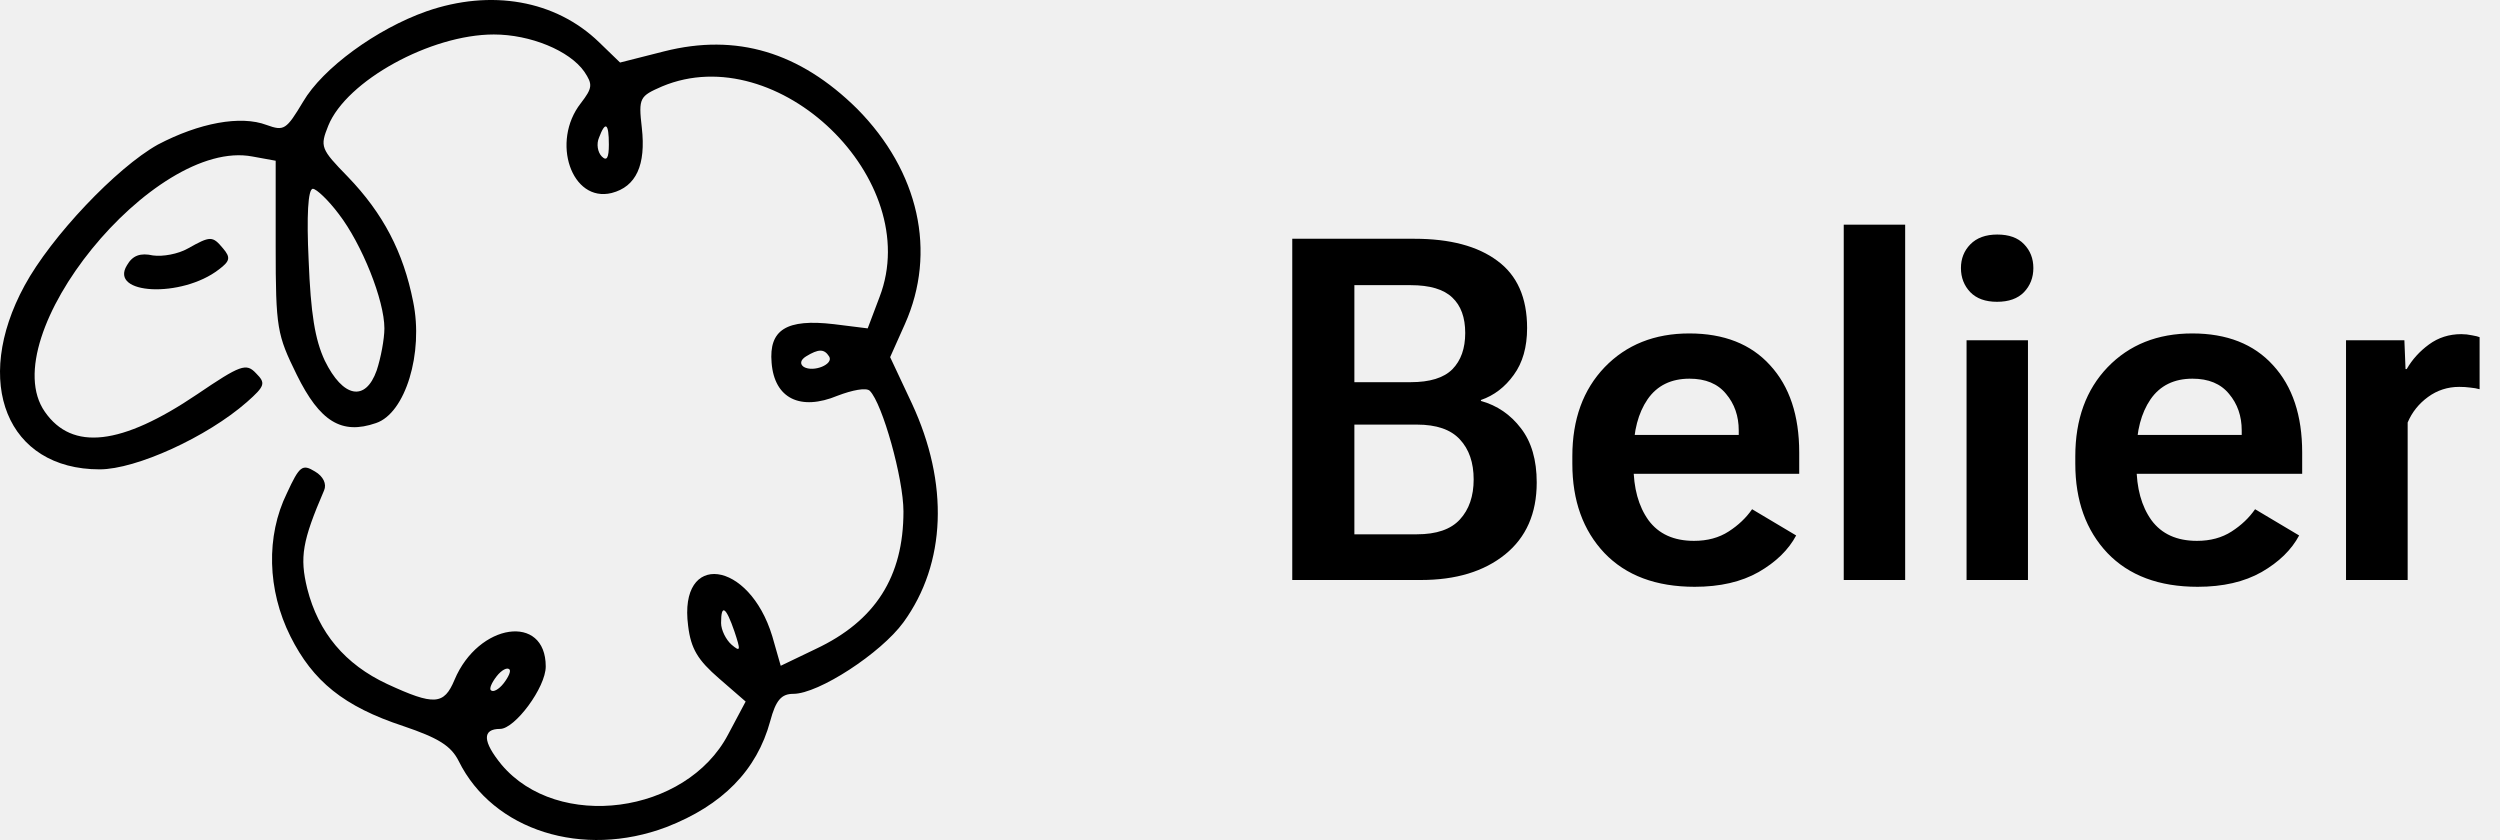
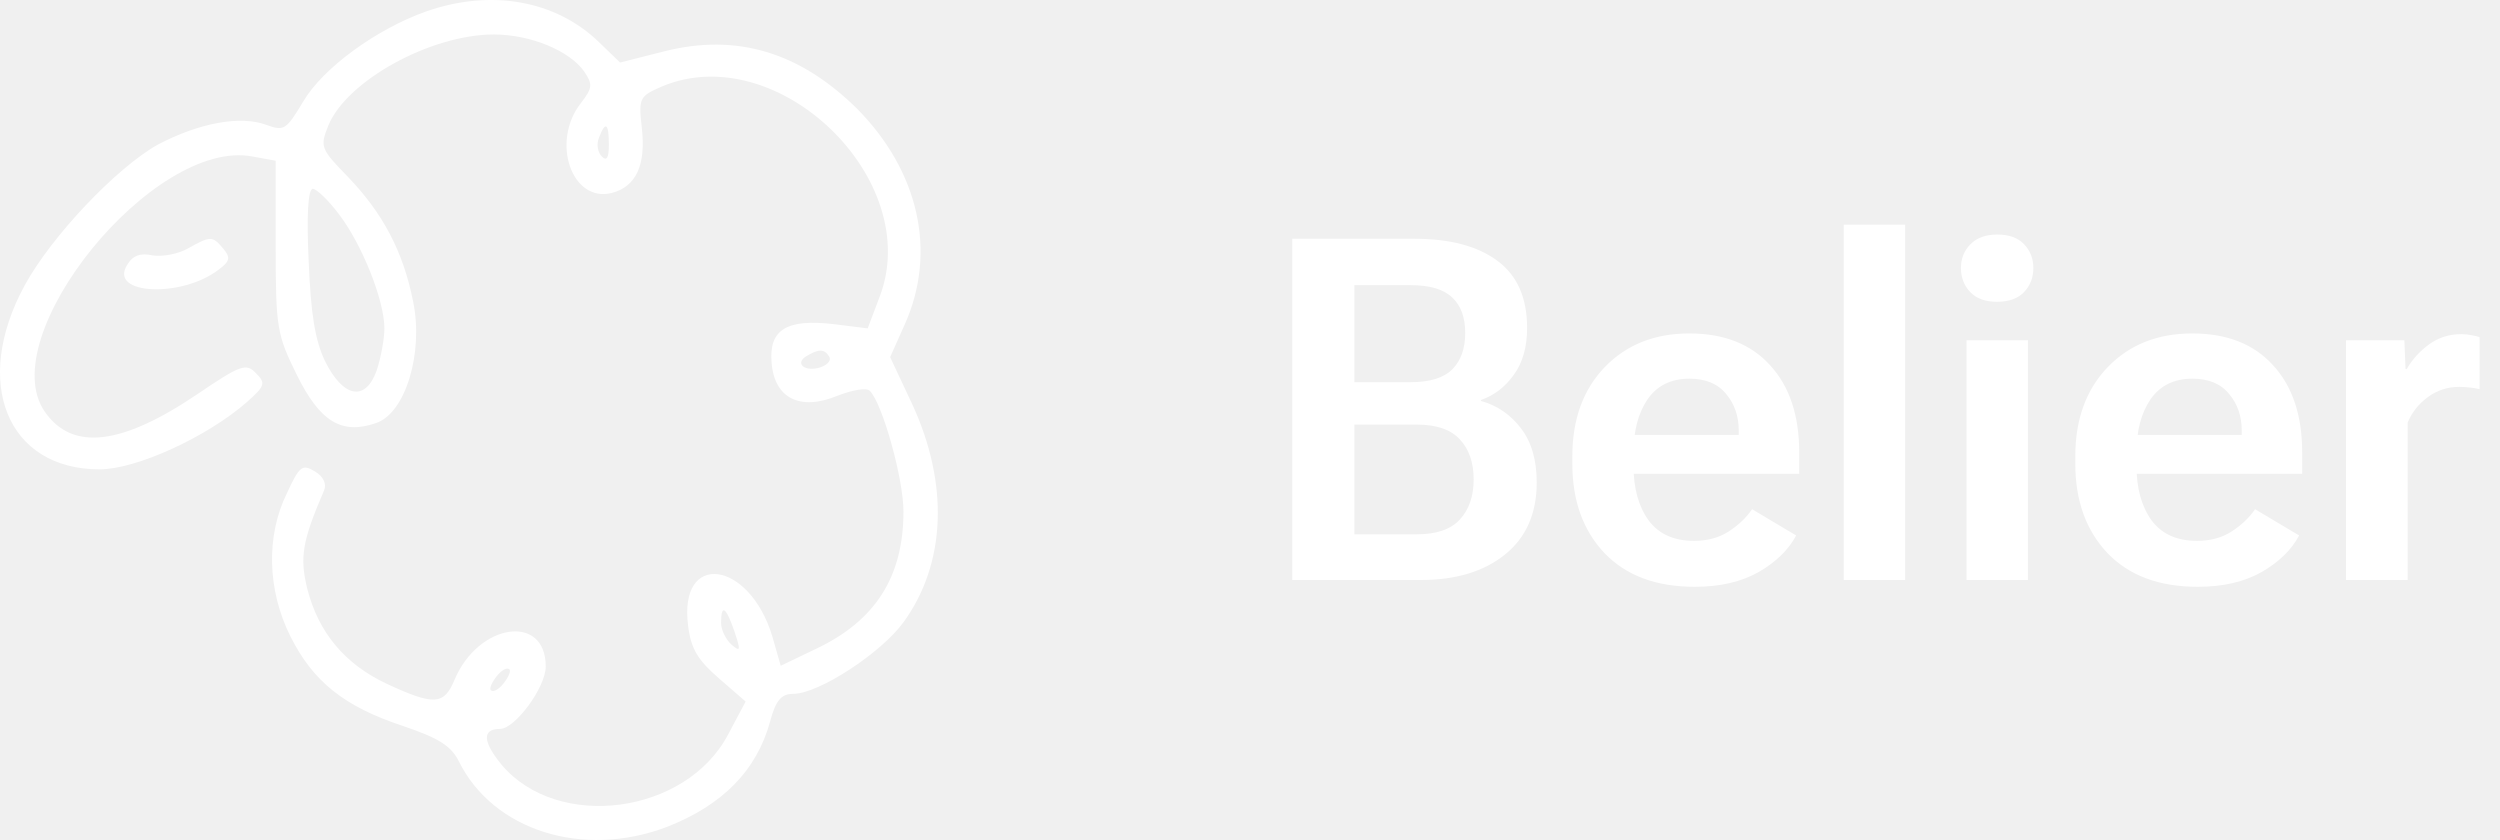
<svg xmlns="http://www.w3.org/2000/svg" width="125" height="42" viewBox="0 0 125 42" fill="none">
-   <path d="M21.324 0.566C18.834 1.443 16.134 3.407 15.152 5.091C14.31 6.494 14.205 6.564 13.328 6.248C12.03 5.757 9.961 6.143 7.892 7.23C5.822 8.388 2.561 11.825 1.228 14.28C-1.402 19.12 0.351 23.468 4.981 23.468C6.804 23.468 10.347 21.855 12.346 20.102C13.258 19.295 13.293 19.155 12.802 18.664C12.311 18.138 12.03 18.243 9.856 19.716C6.068 22.276 3.613 22.557 2.245 20.593C-0.385 16.84 7.681 6.879 12.626 7.826L13.784 8.037V12.316C13.784 16.419 13.854 16.735 14.836 18.734C15.993 21.084 17.081 21.75 18.799 21.154C20.272 20.663 21.184 17.647 20.658 15.086C20.167 12.596 19.15 10.667 17.396 8.843C16.028 7.441 15.993 7.335 16.414 6.283C17.326 4.039 21.535 1.724 24.691 1.724C26.515 1.724 28.479 2.53 29.215 3.583C29.636 4.214 29.636 4.389 29.04 5.161C27.532 7.09 28.584 10.141 30.583 9.65C31.811 9.334 32.302 8.247 32.091 6.388C31.916 4.88 31.986 4.81 33.108 4.319C38.895 1.899 46.225 8.984 43.981 14.841L43.385 16.419L41.701 16.209C39.316 15.928 38.439 16.489 38.58 18.138C38.72 19.926 40.018 20.558 41.877 19.786C42.613 19.505 43.314 19.365 43.49 19.541C44.121 20.172 45.173 23.924 45.173 25.573C45.173 28.835 43.77 31.044 40.789 32.447L39.036 33.289L38.615 31.816C37.457 27.993 33.915 27.537 34.406 31.29C34.546 32.447 34.897 33.008 35.949 33.92L37.282 35.077L36.405 36.726C34.301 40.724 27.883 41.566 25.077 38.234C24.13 37.077 24.095 36.445 25.007 36.445C25.743 36.445 27.287 34.376 27.287 33.324C27.287 30.658 23.92 31.149 22.727 33.99C22.201 35.253 21.71 35.288 19.36 34.201C17.256 33.219 15.923 31.64 15.362 29.431C14.976 27.853 15.117 27.046 16.204 24.521C16.344 24.205 16.169 23.819 15.748 23.574C15.117 23.188 14.976 23.293 14.345 24.661C13.293 26.8 13.363 29.501 14.52 31.816C15.643 34.06 17.186 35.323 20.167 36.305C21.921 36.901 22.552 37.287 22.938 38.059C24.656 41.531 29.145 42.934 33.319 41.355C36.125 40.268 37.843 38.514 38.51 36.059C38.79 35.007 39.071 34.692 39.667 34.692C40.929 34.692 44.051 32.657 45.173 31.114C47.313 28.168 47.453 24.17 45.594 20.172L44.507 17.857L45.243 16.209C46.857 12.596 45.945 8.563 42.858 5.441C39.983 2.601 36.826 1.654 33.214 2.566L31.004 3.127L29.952 2.11C27.777 0.005 24.551 -0.556 21.324 0.566ZM30.443 7.23C30.443 7.897 30.338 8.072 30.092 7.826C29.882 7.616 29.812 7.195 29.952 6.879C30.268 6.038 30.443 6.143 30.443 7.23ZM16.94 10.702C18.098 12.21 19.22 15.016 19.22 16.419C19.22 16.945 19.044 17.892 18.834 18.523C18.273 20.102 17.151 19.891 16.239 18.032C15.748 16.98 15.537 15.682 15.432 13.017C15.327 10.807 15.397 9.44 15.643 9.44C15.818 9.44 16.414 10.001 16.94 10.702ZM41.456 17.822C41.701 18.208 40.684 18.629 40.193 18.348C39.983 18.208 40.018 17.997 40.298 17.822C40.929 17.436 41.21 17.436 41.456 17.822ZM36.721 31.57C37.036 32.517 37.036 32.622 36.581 32.237C36.3 31.991 36.054 31.5 36.054 31.149C36.054 30.167 36.3 30.343 36.721 31.57ZM25.182 34.166C24.937 34.481 24.656 34.621 24.551 34.516C24.446 34.446 24.586 34.13 24.831 33.815C25.077 33.499 25.358 33.359 25.463 33.464C25.568 33.534 25.428 33.85 25.182 34.166Z" fill="currentColor" />
-   <path d="M9.4 12.421C8.909 12.702 8.137 12.842 7.646 12.772C7.015 12.632 6.629 12.772 6.348 13.263C5.436 14.736 9.084 14.912 10.943 13.474C11.504 13.053 11.539 12.877 11.153 12.421C10.627 11.79 10.522 11.79 9.4 12.421Z" fill="currentColor" />
-   <path d="M64.613 29V11.938H70.719C72.5 11.938 73.883 12.305 74.867 13.039C75.859 13.766 76.355 14.887 76.355 16.402C76.355 17.355 76.133 18.137 75.687 18.746C75.25 19.355 74.703 19.773 74.047 20V20.047C74.859 20.273 75.527 20.73 76.05 21.418C76.574 22.098 76.836 23 76.836 24.125C76.836 25.672 76.308 26.871 75.254 27.723C74.199 28.574 72.797 29 71.047 29H64.613ZM67.719 26.715H70.847C71.824 26.715 72.539 26.469 72.992 25.977C73.453 25.477 73.683 24.809 73.683 23.973C73.683 23.129 73.453 22.461 72.992 21.969C72.539 21.477 71.824 21.23 70.847 21.23H67.719V26.715ZM67.719 19.109H70.531C71.492 19.109 72.187 18.895 72.617 18.465C73.047 18.027 73.261 17.422 73.261 16.648C73.261 15.875 73.047 15.285 72.617 14.879C72.187 14.465 71.492 14.258 70.531 14.258H67.719V19.109ZM78.617 23.188V22.812C78.617 20.969 79.156 19.484 80.234 18.359C81.32 17.234 82.73 16.672 84.465 16.672C86.199 16.672 87.547 17.203 88.508 18.266C89.476 19.32 89.961 20.773 89.961 22.625V23.691H80.55V21.746H86.937V21.523C86.937 20.805 86.726 20.195 86.304 19.695C85.89 19.188 85.281 18.934 84.476 18.934C83.554 18.934 82.855 19.277 82.379 19.965C81.91 20.652 81.675 21.547 81.675 22.648V23.281C81.675 24.406 81.925 25.316 82.425 26.012C82.933 26.699 83.691 27.043 84.699 27.043C85.371 27.043 85.949 26.887 86.433 26.574C86.918 26.262 87.308 25.891 87.605 25.461L89.808 26.773C89.425 27.492 88.8 28.102 87.933 28.602C87.066 29.094 86 29.34 84.734 29.34C82.804 29.34 81.3 28.777 80.222 27.652C79.152 26.52 78.617 25.031 78.617 23.188ZM92.187 29V11.234H95.258V29H92.187ZM98.328 29V17.012H101.398V29H98.328ZM98.047 13.402C98.047 12.934 98.203 12.539 98.515 12.219C98.836 11.891 99.285 11.727 99.863 11.727C100.449 11.727 100.894 11.887 101.199 12.207C101.511 12.527 101.668 12.926 101.668 13.402C101.668 13.879 101.511 14.281 101.199 14.609C100.886 14.93 100.437 15.09 99.851 15.09C99.273 15.09 98.828 14.93 98.515 14.609C98.203 14.281 98.047 13.879 98.047 13.402ZM103.765 23.188V22.812C103.765 20.969 104.304 19.484 105.383 18.359C106.469 17.234 107.879 16.672 109.613 16.672C111.347 16.672 112.695 17.203 113.656 18.266C114.625 19.32 115.109 20.773 115.109 22.625V23.691H105.699V21.746H112.086V21.523C112.086 20.805 111.875 20.195 111.453 19.695C111.039 19.188 110.429 18.934 109.625 18.934C108.703 18.934 108.004 19.277 107.527 19.965C107.058 20.652 106.824 21.547 106.824 22.648V23.281C106.824 24.406 107.074 25.316 107.574 26.012C108.082 26.699 108.84 27.043 109.847 27.043C110.519 27.043 111.097 26.887 111.582 26.574C112.066 26.262 112.457 25.891 112.754 25.461L114.957 26.773C114.574 27.492 113.949 28.102 113.082 28.602C112.215 29.094 111.148 29.34 109.883 29.34C107.953 29.34 106.449 28.777 105.371 27.652C104.301 26.52 103.765 25.031 103.765 23.188ZM117.301 29V17.012H120.219L120.277 18.453H120.336C120.609 17.977 120.98 17.566 121.449 17.223C121.918 16.879 122.457 16.707 123.066 16.707C123.246 16.707 123.426 16.727 123.605 16.766C123.785 16.797 123.91 16.828 123.98 16.859V19.461C123.84 19.422 123.683 19.395 123.511 19.379C123.34 19.355 123.156 19.344 122.961 19.344C122.383 19.344 121.863 19.512 121.402 19.848C120.941 20.184 120.601 20.609 120.383 21.125V29H117.301Z" fill="currentColor" />
+   <path d="M21.324 0.566C18.834 1.443 16.134 3.407 15.152 5.091C14.31 6.494 14.205 6.564 13.328 6.248C12.03 5.757 9.961 6.143 7.892 7.23C5.822 8.388 2.561 11.825 1.228 14.28C-1.402 19.12 0.351 23.468 4.981 23.468C6.804 23.468 10.347 21.855 12.346 20.102C13.258 19.295 13.293 19.155 12.802 18.664C12.311 18.138 12.03 18.243 9.856 19.716C6.068 22.276 3.613 22.557 2.245 20.593C-0.385 16.84 7.681 6.879 12.626 7.826L13.784 8.037V12.316C13.784 16.419 13.854 16.735 14.836 18.734C15.993 21.084 17.081 21.75 18.799 21.154C20.272 20.663 21.184 17.647 20.658 15.086C20.167 12.596 19.15 10.667 17.396 8.843C16.028 7.441 15.993 7.335 16.414 6.283C17.326 4.039 21.535 1.724 24.691 1.724C26.515 1.724 28.479 2.53 29.215 3.583C29.636 4.214 29.636 4.389 29.04 5.161C27.532 7.09 28.584 10.141 30.583 9.65C31.811 9.334 32.302 8.247 32.091 6.388C31.916 4.88 31.986 4.81 33.108 4.319C38.895 1.899 46.225 8.984 43.981 14.841L43.385 16.419L41.701 16.209C39.316 15.928 38.439 16.489 38.58 18.138C38.72 19.926 40.018 20.558 41.877 19.786C42.613 19.505 43.314 19.365 43.49 19.541C44.121 20.172 45.173 23.924 45.173 25.573C45.173 28.835 43.77 31.044 40.789 32.447L39.036 33.289L38.615 31.816C37.457 27.993 33.915 27.537 34.406 31.29C34.546 32.447 34.897 33.008 35.949 33.92L37.282 35.077L36.405 36.726C34.301 40.724 27.883 41.566 25.077 38.234C24.13 37.077 24.095 36.445 25.007 36.445C25.743 36.445 27.287 34.376 27.287 33.324C27.287 30.658 23.92 31.149 22.727 33.99C22.201 35.253 21.71 35.288 19.36 34.201C17.256 33.219 15.923 31.64 15.362 29.431C14.976 27.853 15.117 27.046 16.204 24.521C16.344 24.205 16.169 23.819 15.748 23.574C15.117 23.188 14.976 23.293 14.345 24.661C13.293 26.8 13.363 29.501 14.52 31.816C15.643 34.06 17.186 35.323 20.167 36.305C21.921 36.901 22.552 37.287 22.938 38.059C24.656 41.531 29.145 42.934 33.319 41.355C36.125 40.268 37.843 38.514 38.51 36.059C38.79 35.007 39.071 34.692 39.667 34.692C40.929 34.692 44.051 32.657 45.173 31.114C47.313 28.168 47.453 24.17 45.594 20.172L44.507 17.857L45.243 16.209C46.857 12.596 45.945 8.563 42.858 5.441C39.983 2.601 36.826 1.654 33.214 2.566L31.004 3.127L29.952 2.11C27.777 0.005 24.551 -0.556 21.324 0.566ZM30.443 7.23C30.443 7.897 30.338 8.072 30.092 7.826C29.882 7.616 29.812 7.195 29.952 6.879C30.268 6.038 30.443 6.143 30.443 7.23ZM16.94 10.702C18.098 12.21 19.22 15.016 19.22 16.419C19.22 16.945 19.044 17.892 18.834 18.523C18.273 20.102 17.151 19.891 16.239 18.032C15.748 16.98 15.537 15.682 15.432 13.017C15.327 10.807 15.397 9.44 15.643 9.44C15.818 9.44 16.414 10.001 16.94 10.702ZM41.456 17.822C41.701 18.208 40.684 18.629 40.193 18.348C39.983 18.208 40.018 17.997 40.298 17.822C40.929 17.436 41.21 17.436 41.456 17.822ZM36.721 31.57C37.036 32.517 37.036 32.622 36.581 32.237C36.3 31.991 36.054 31.5 36.054 31.149C36.054 30.167 36.3 30.343 36.721 31.57ZM25.182 34.166C24.937 34.481 24.656 34.621 24.551 34.516C24.446 34.446 24.586 34.13 24.831 33.815C25.077 33.499 25.358 33.359 25.463 33.464C25.568 33.534 25.428 33.85 25.182 34.166Z" fill="#ffffff" />
+   <path d="M9.4 12.421C8.909 12.702 8.137 12.842 7.646 12.772C7.015 12.632 6.629 12.772 6.348 13.263C5.436 14.736 9.084 14.912 10.943 13.474C11.504 13.053 11.539 12.877 11.153 12.421C10.627 11.79 10.522 11.79 9.4 12.421Z" fill="#ffffff" />
+   <path d="M64.613 29V11.938H70.719C72.5 11.938 73.883 12.305 74.867 13.039C75.859 13.766 76.355 14.887 76.355 16.402C76.355 17.355 76.133 18.137 75.687 18.746C75.25 19.355 74.703 19.773 74.047 20V20.047C74.859 20.273 75.527 20.73 76.05 21.418C76.574 22.098 76.836 23 76.836 24.125C76.836 25.672 76.308 26.871 75.254 27.723C74.199 28.574 72.797 29 71.047 29H64.613ZM67.719 26.715H70.847C71.824 26.715 72.539 26.469 72.992 25.977C73.453 25.477 73.683 24.809 73.683 23.973C73.683 23.129 73.453 22.461 72.992 21.969C72.539 21.477 71.824 21.23 70.847 21.23H67.719V26.715ZM67.719 19.109H70.531C71.492 19.109 72.187 18.895 72.617 18.465C73.047 18.027 73.261 17.422 73.261 16.648C73.261 15.875 73.047 15.285 72.617 14.879C72.187 14.465 71.492 14.258 70.531 14.258H67.719V19.109ZM78.617 23.188V22.812C78.617 20.969 79.156 19.484 80.234 18.359C81.32 17.234 82.73 16.672 84.465 16.672C86.199 16.672 87.547 17.203 88.508 18.266C89.476 19.32 89.961 20.773 89.961 22.625V23.691H80.55V21.746H86.937V21.523C86.937 20.805 86.726 20.195 86.304 19.695C85.89 19.188 85.281 18.934 84.476 18.934C83.554 18.934 82.855 19.277 82.379 19.965C81.91 20.652 81.675 21.547 81.675 22.648V23.281C81.675 24.406 81.925 25.316 82.425 26.012C82.933 26.699 83.691 27.043 84.699 27.043C85.371 27.043 85.949 26.887 86.433 26.574C86.918 26.262 87.308 25.891 87.605 25.461L89.808 26.773C89.425 27.492 88.8 28.102 87.933 28.602C87.066 29.094 86 29.34 84.734 29.34C82.804 29.34 81.3 28.777 80.222 27.652C79.152 26.52 78.617 25.031 78.617 23.188ZM92.187 29V11.234H95.258V29H92.187ZM98.328 29V17.012H101.398V29H98.328ZM98.047 13.402C98.047 12.934 98.203 12.539 98.515 12.219C98.836 11.891 99.285 11.727 99.863 11.727C100.449 11.727 100.894 11.887 101.199 12.207C101.511 12.527 101.668 12.926 101.668 13.402C101.668 13.879 101.511 14.281 101.199 14.609C100.886 14.93 100.437 15.09 99.851 15.09C99.273 15.09 98.828 14.93 98.515 14.609C98.203 14.281 98.047 13.879 98.047 13.402ZM103.765 23.188V22.812C103.765 20.969 104.304 19.484 105.383 18.359C106.469 17.234 107.879 16.672 109.613 16.672C111.347 16.672 112.695 17.203 113.656 18.266C114.625 19.32 115.109 20.773 115.109 22.625V23.691H105.699V21.746H112.086V21.523C112.086 20.805 111.875 20.195 111.453 19.695C111.039 19.188 110.429 18.934 109.625 18.934C108.703 18.934 108.004 19.277 107.527 19.965C107.058 20.652 106.824 21.547 106.824 22.648V23.281C106.824 24.406 107.074 25.316 107.574 26.012C108.082 26.699 108.84 27.043 109.847 27.043C110.519 27.043 111.097 26.887 111.582 26.574C112.066 26.262 112.457 25.891 112.754 25.461L114.957 26.773C114.574 27.492 113.949 28.102 113.082 28.602C112.215 29.094 111.148 29.34 109.883 29.34C107.953 29.34 106.449 28.777 105.371 27.652C104.301 26.52 103.765 25.031 103.765 23.188ZM117.301 29V17.012H120.219L120.277 18.453H120.336C120.609 17.977 120.98 17.566 121.449 17.223C121.918 16.879 122.457 16.707 123.066 16.707C123.246 16.707 123.426 16.727 123.605 16.766C123.785 16.797 123.91 16.828 123.98 16.859V19.461C123.84 19.422 123.683 19.395 123.511 19.379C123.34 19.355 123.156 19.344 122.961 19.344C122.383 19.344 121.863 19.512 121.402 19.848C120.941 20.184 120.601 20.609 120.383 21.125V29H117.301Z" fill="#ffffff" />
</svg>
